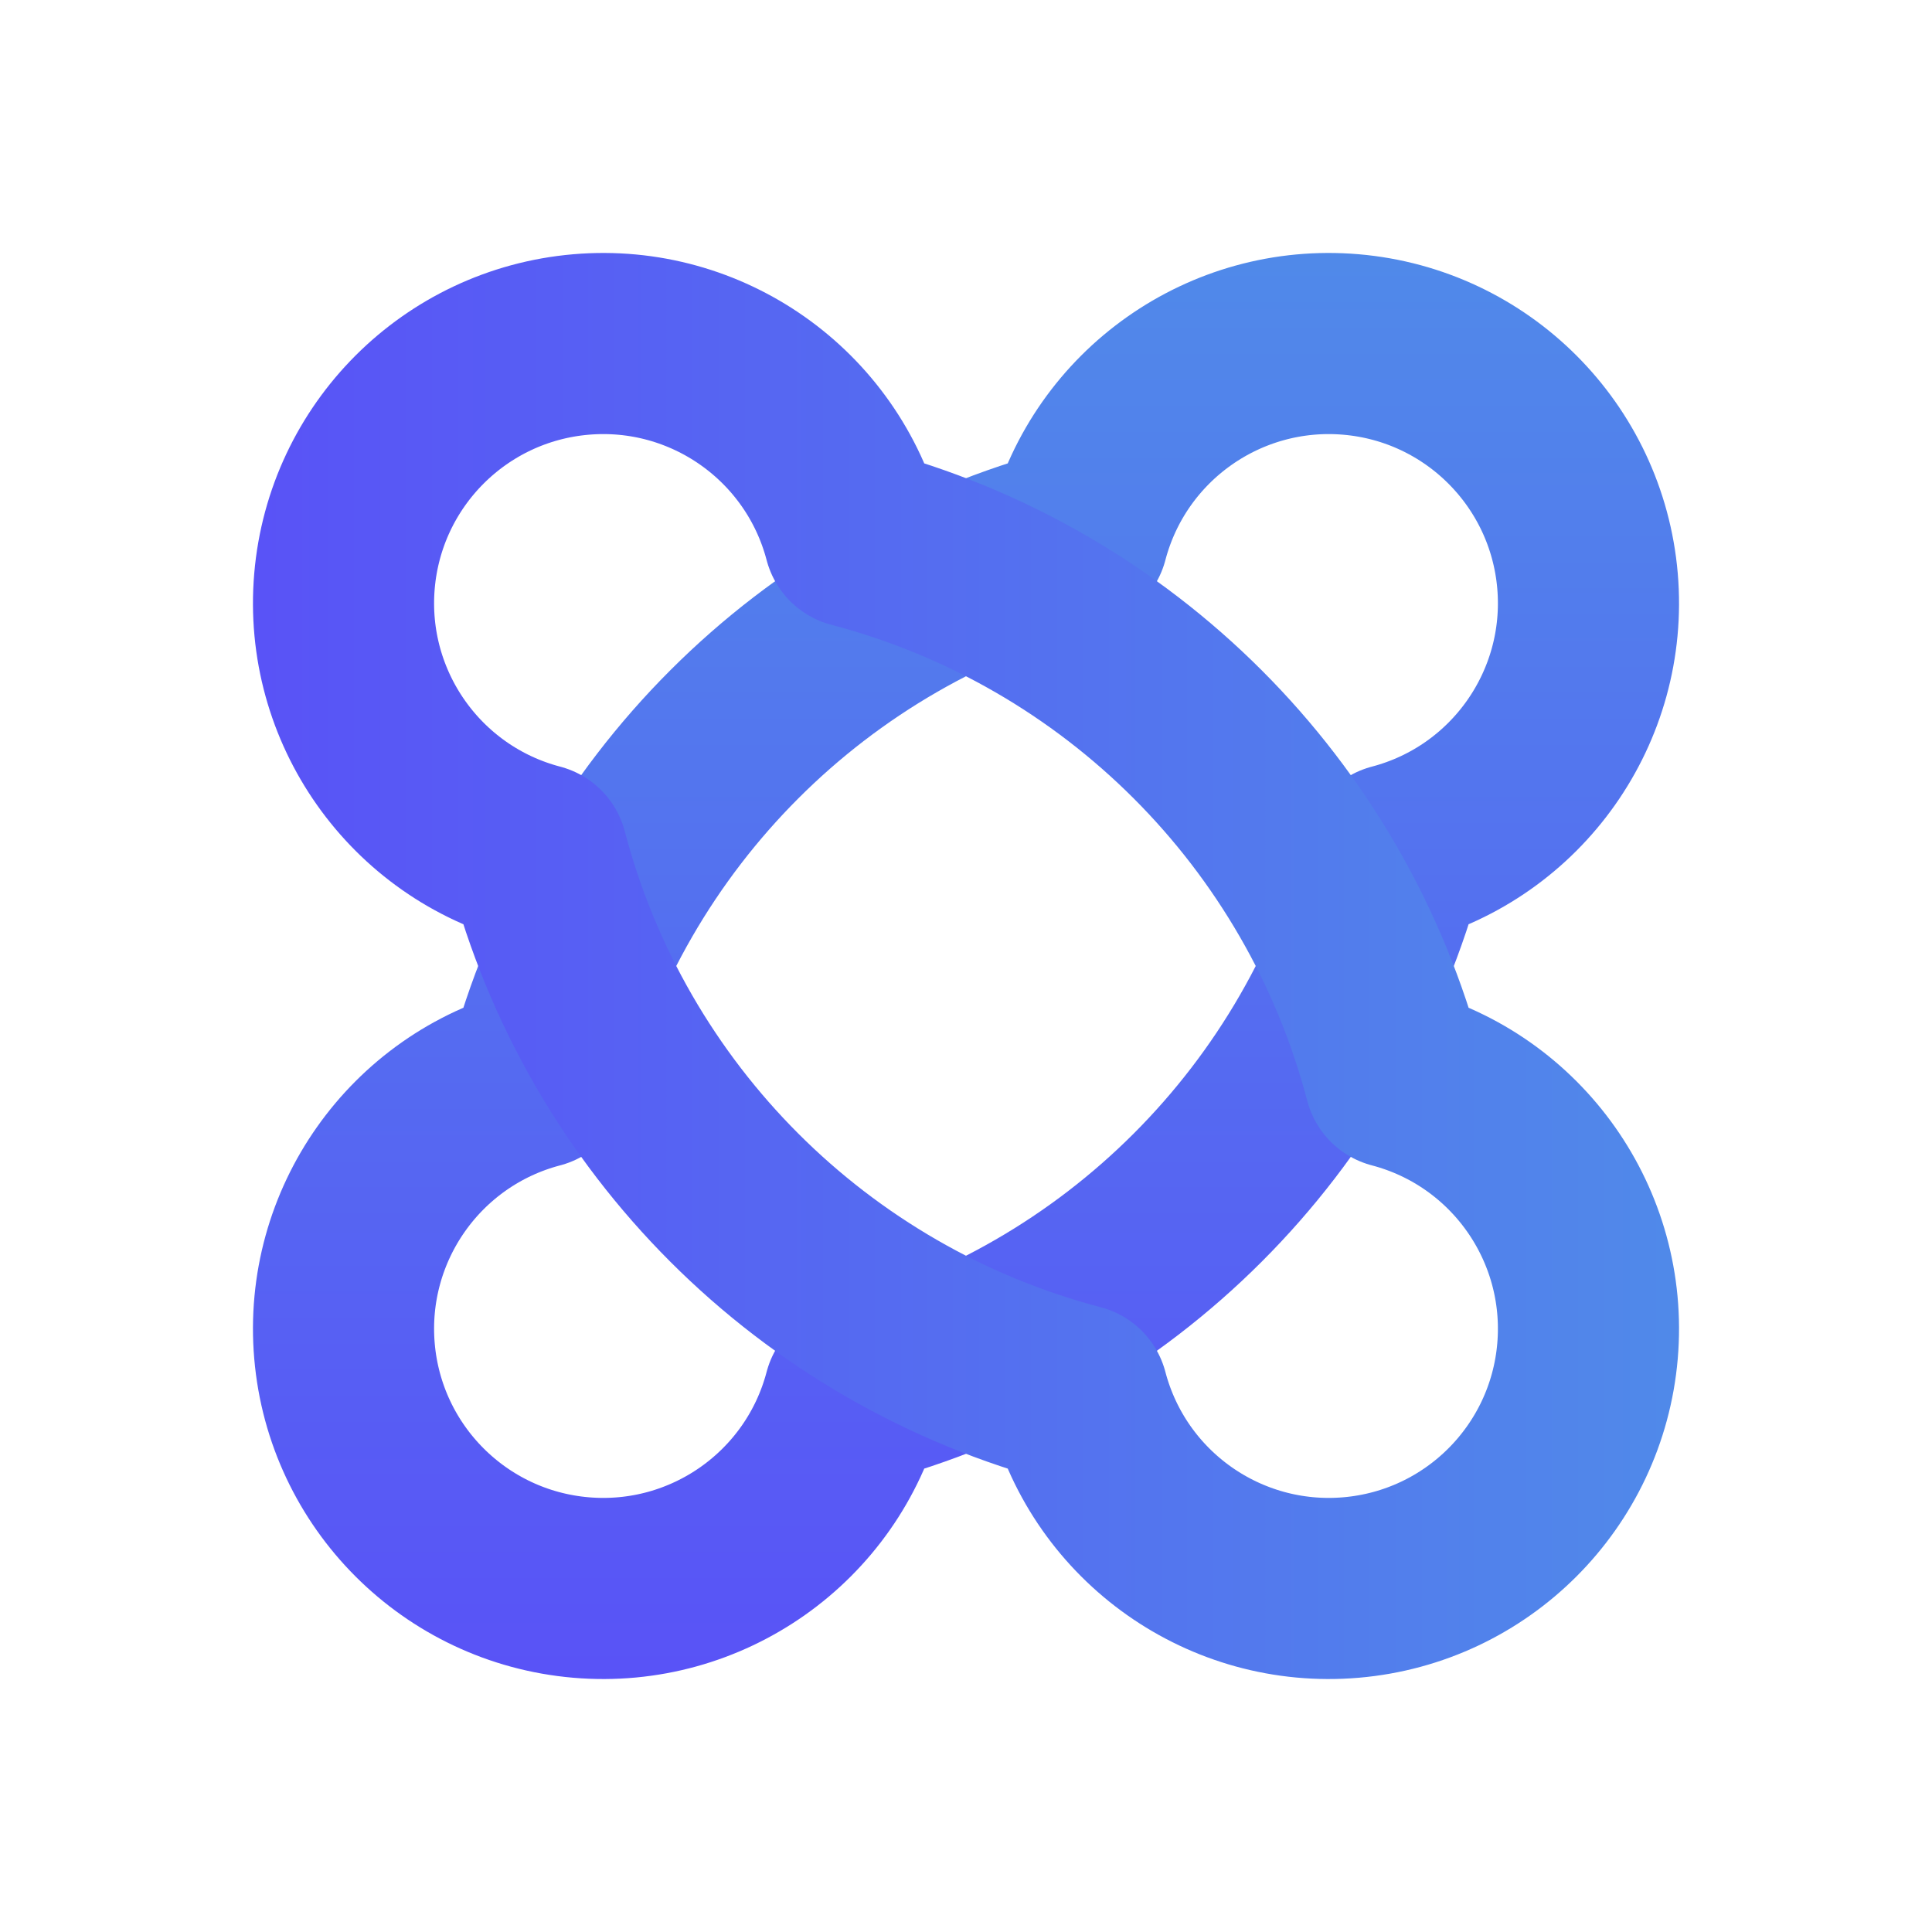
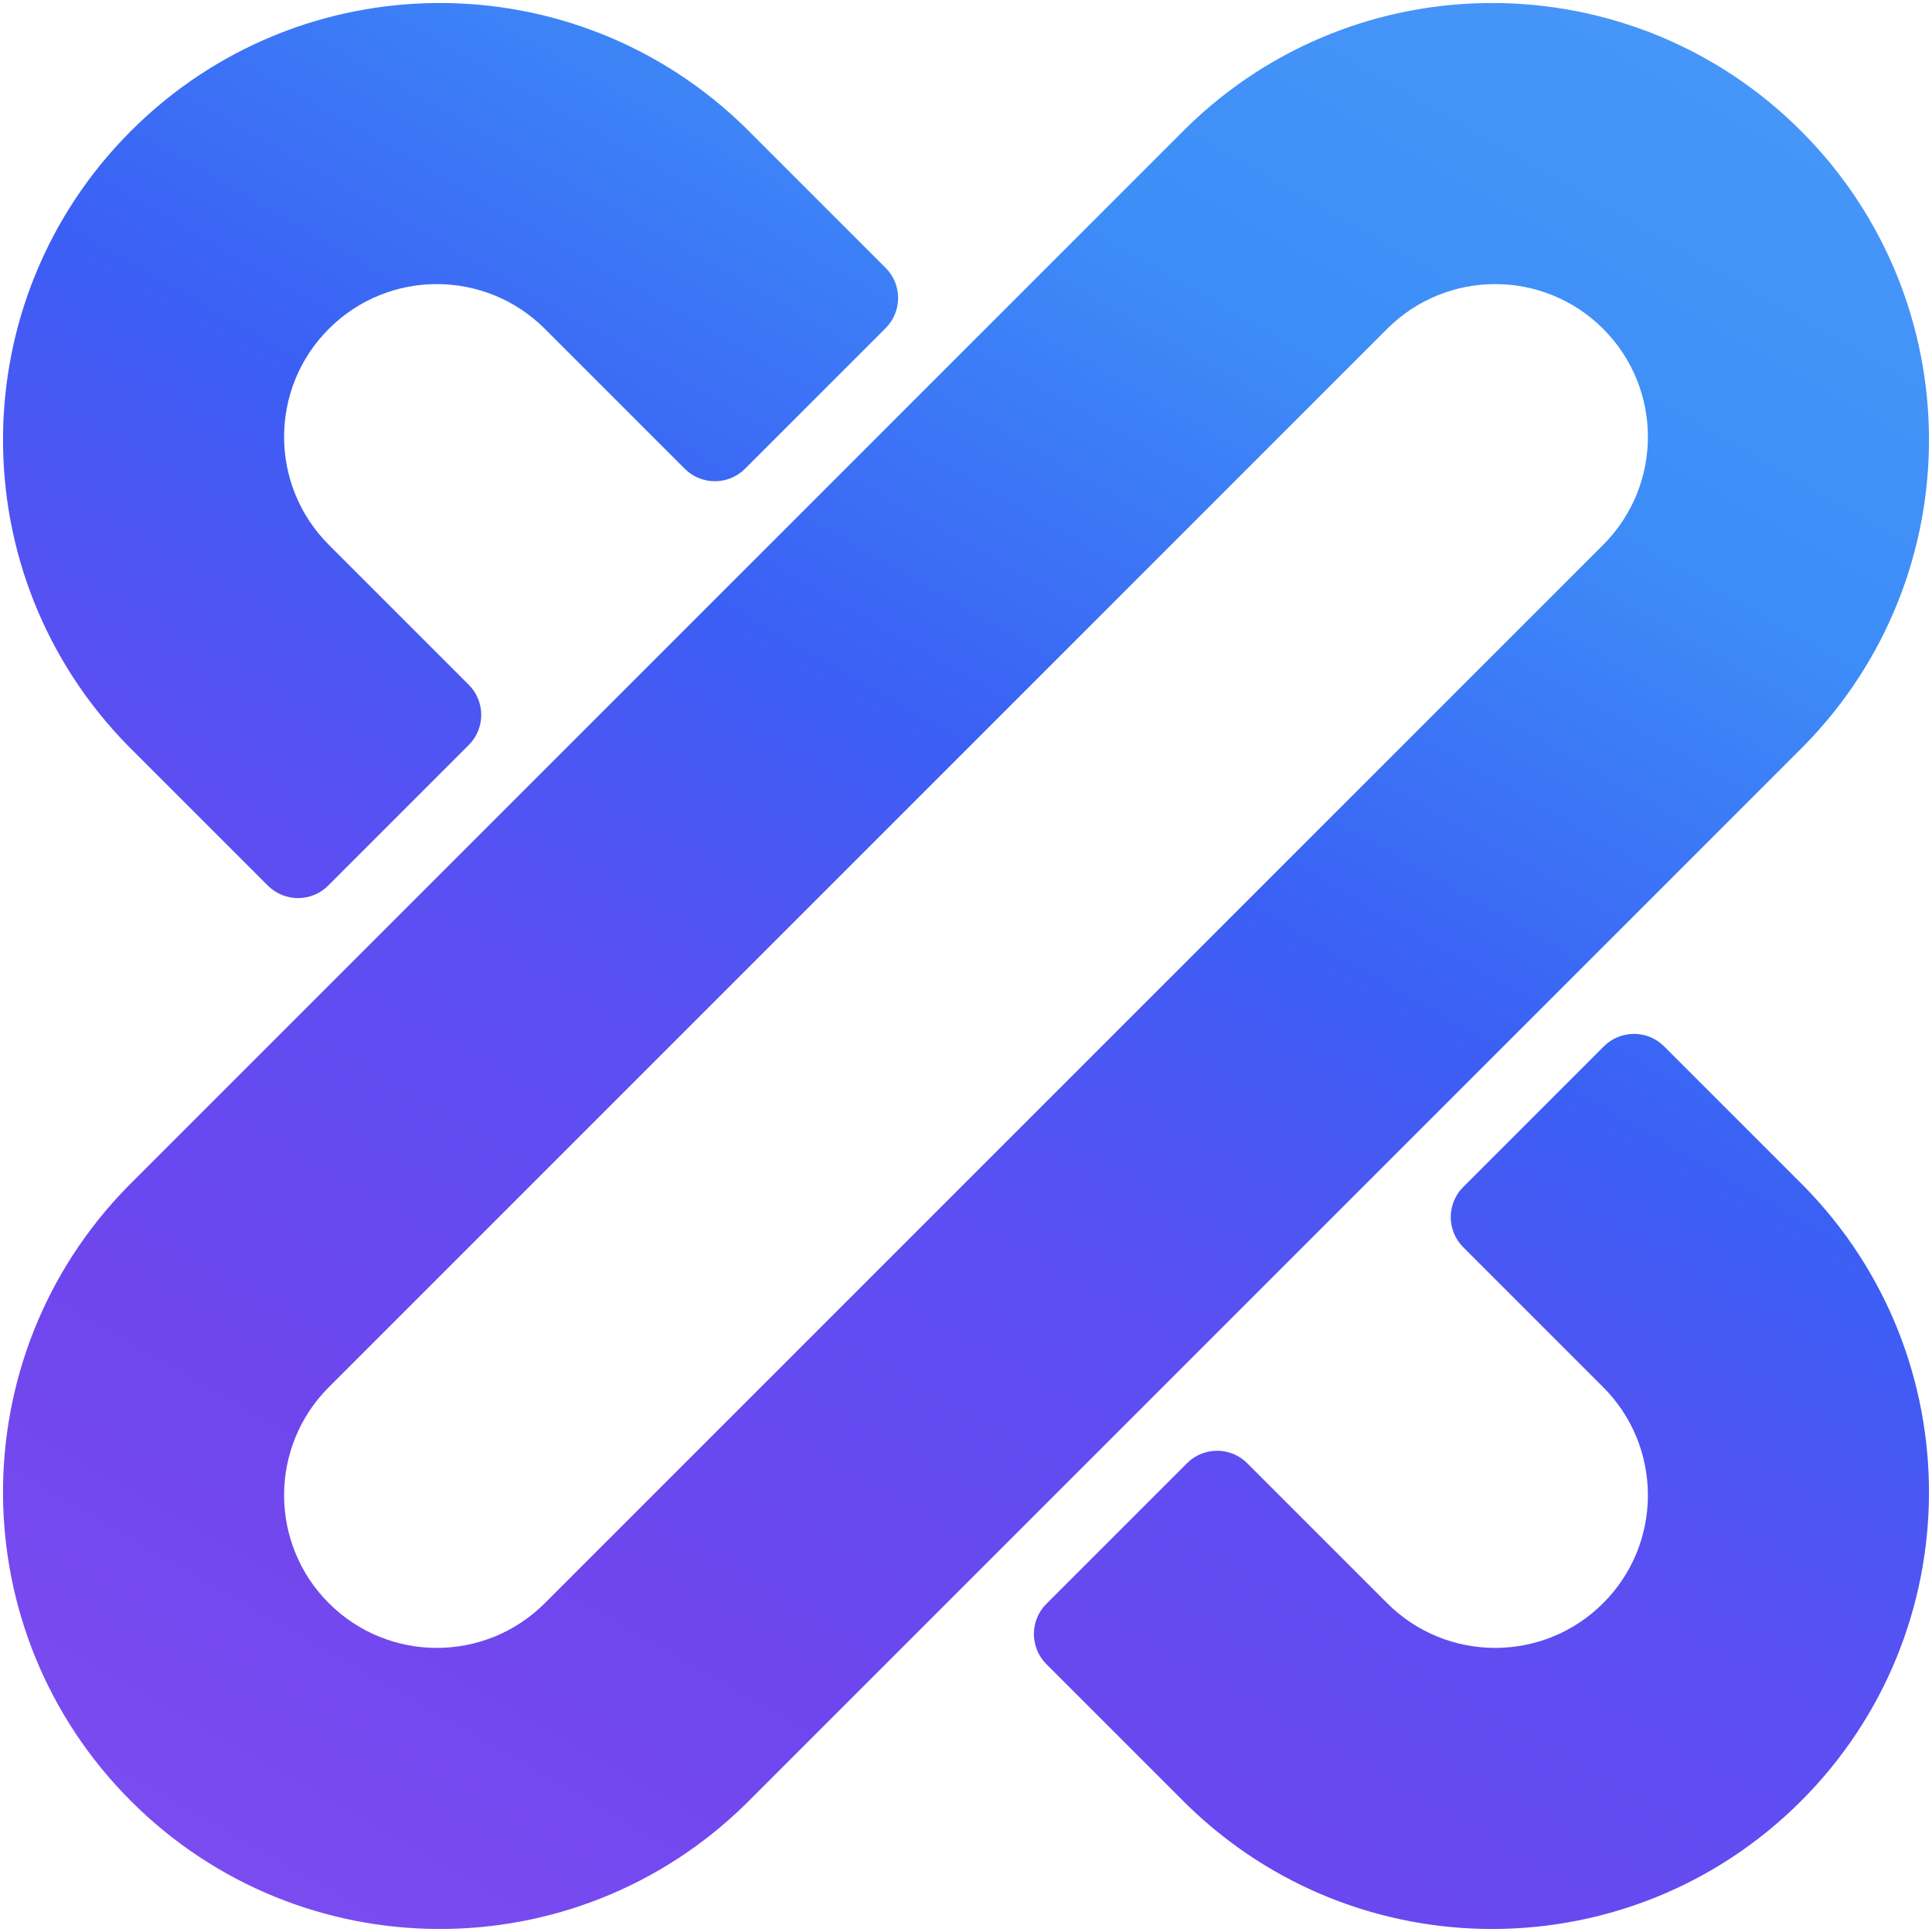
- <svg xmlns="http://www.w3.org/2000/svg" viewBox="0 0 64 64" width="24" height="24" role="img" aria-label="Intentloom">
+ <svg xmlns="http://www.w3.org/2000/svg" viewBox="240 240 544 544" width="24" height="24" role="img" aria-label="Intentloom">
  <defs>
-     <linearGradient id="smg" x1="58" y1="8" x2="8" y2="58" gradientUnits="userSpaceOnUse">
-       <stop offset="0" stop-color="#4E97E6" />
-       <stop offset="1" stop-color="#5B45FA" />
+     <linearGradient id="ilsg" gradientUnits="userSpaceOnUse" x1="720" y1="200" x2="330" y2="880">
+       <stop offset="0" stop-color="#4A9AF9" />
+       <stop offset=".22" stop-color="#3D8DF8" />
+       <stop offset=".41" stop-color="#3B5FF4" />
+       <stop offset=".55" stop-color="#5A4FF2" />
+       <stop offset=".73" stop-color="#6E46EE" />
+       <stop offset="1" stop-color="#8250F0" />
    </linearGradient>
  </defs>
-   <g fill="none" stroke="url(#smg)" stroke-width="6" stroke-linecap="round" stroke-linejoin="round">
-     <path transform="translate(32 32) rotate(-45)" d="M12.663,-7.427 A8.6,8.6 0 1,1 12.663,7.427 A25.113,25.113 0 0,1 -12.663,7.427 A8.6,8.6 0 1,1 -12.663,-7.427 A25.113,25.113 0 0,1 12.663,-7.427 Z" />
-     <path transform="translate(32 32) rotate(45)" d="M12.663,-7.427 A8.6,8.6 0 1,1 12.663,7.427 A25.113,25.113 0 0,1 -12.663,7.427 A8.6,8.6 0 1,1 -12.663,-7.427 A25.113,25.113 0 0,1 12.663,-7.427 Z" />
+   <g fill="url(#ilsg)">
+     <path fill-rule="evenodd" d="M747.97 449.97L449.97 747.97A123 123 0 0 1 276.03 574.03L574.03 276.03A123 123 0 0 1 747.97 449.97ZM691.41 393.41L393.41 691.41A43 43 0 0 1 332.59 630.59L630.59 332.59A43 43 0 0 1 691.41 393.41Z" />
+     <path d="M489.37 315.43L449.97 276.03A123 123 0 0 0 276.03 449.97L315.43 489.37A12 12 0 0 0 332.4 489.37L371.99 449.78A12 12 0 0 0 371.99 432.81L332.59 393.41A43 43 0 0 1 393.41 332.59L432.81 371.99A12 12 0 0 0 449.78 371.99L489.37 332.4A12 12 0 0 0 489.37 315.43Z" />
+     <path d="M534.63 708.57L574.03 747.97A123 123 0 0 0 747.97 574.03L708.57 534.63A12 12 0 0 0 691.6 534.63L652.01 574.22A12 12 0 0 0 652.01 591.19L691.41 630.59A43 43 0 0 1 630.59 691.41L591.19 652.01A12 12 0 0 0 574.22 652.01L534.63 691.6A12 12 0 0 0 534.63 708.57Z" />
  </g>
</svg>
